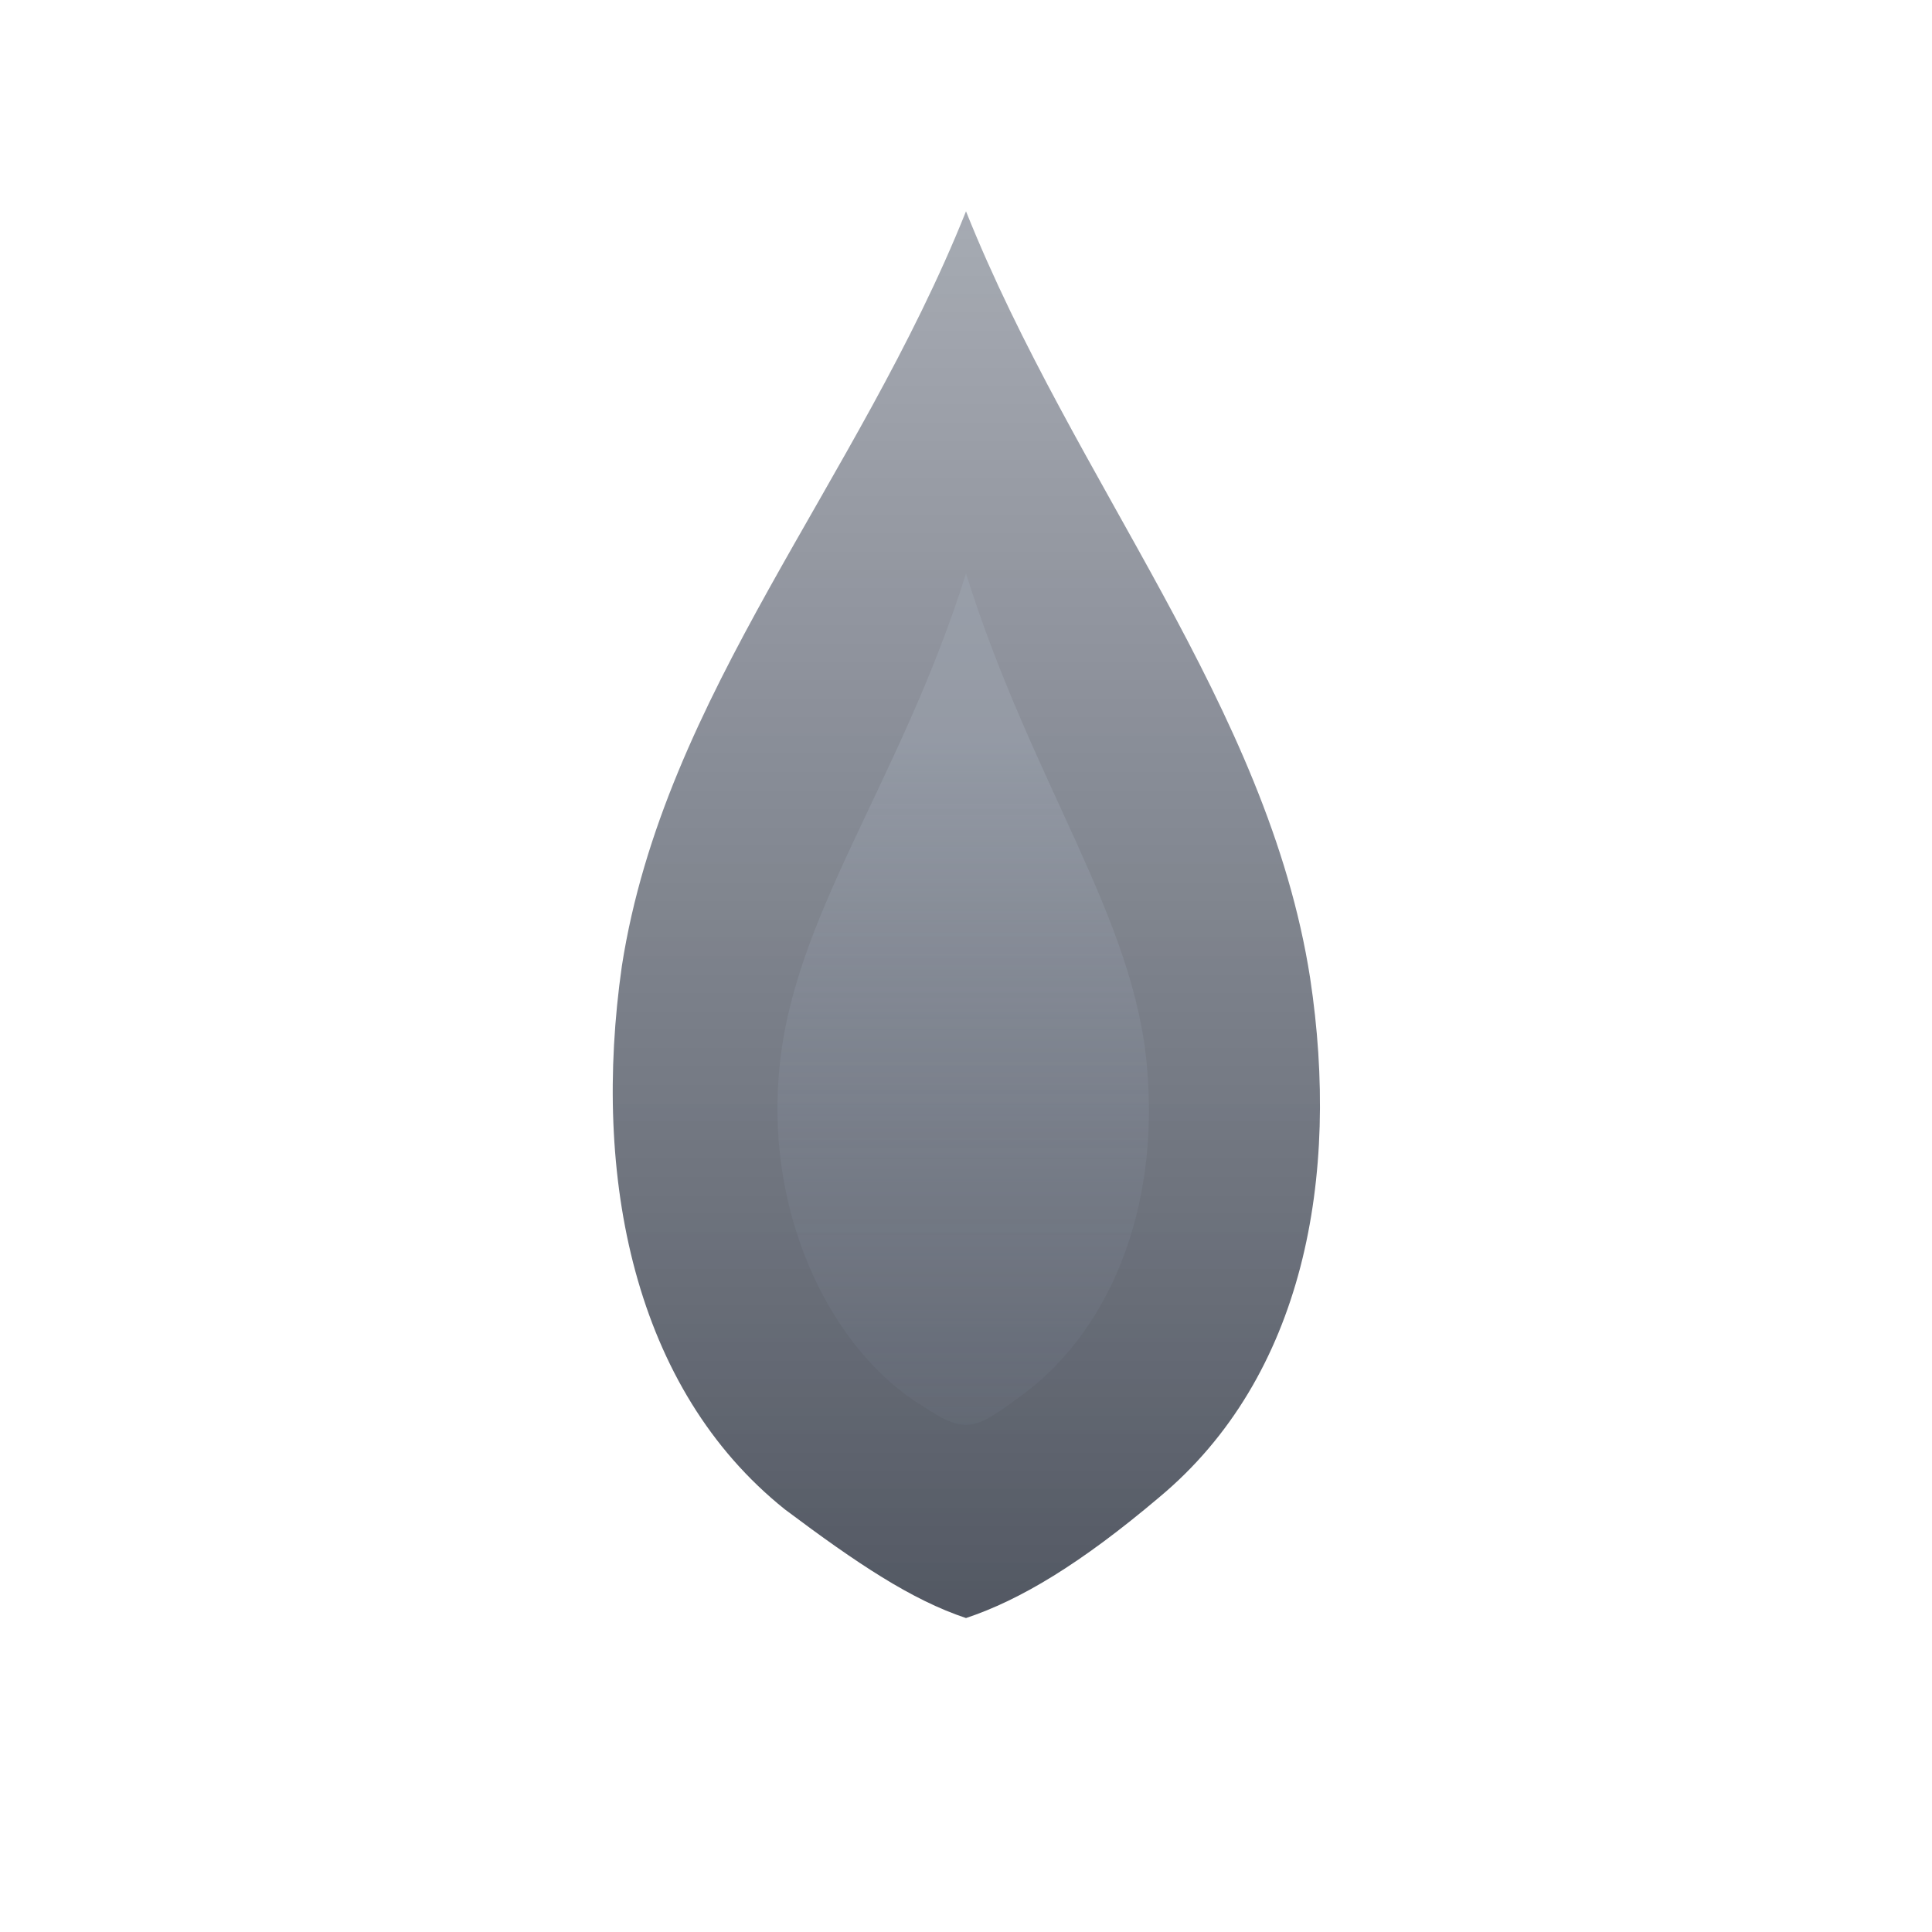
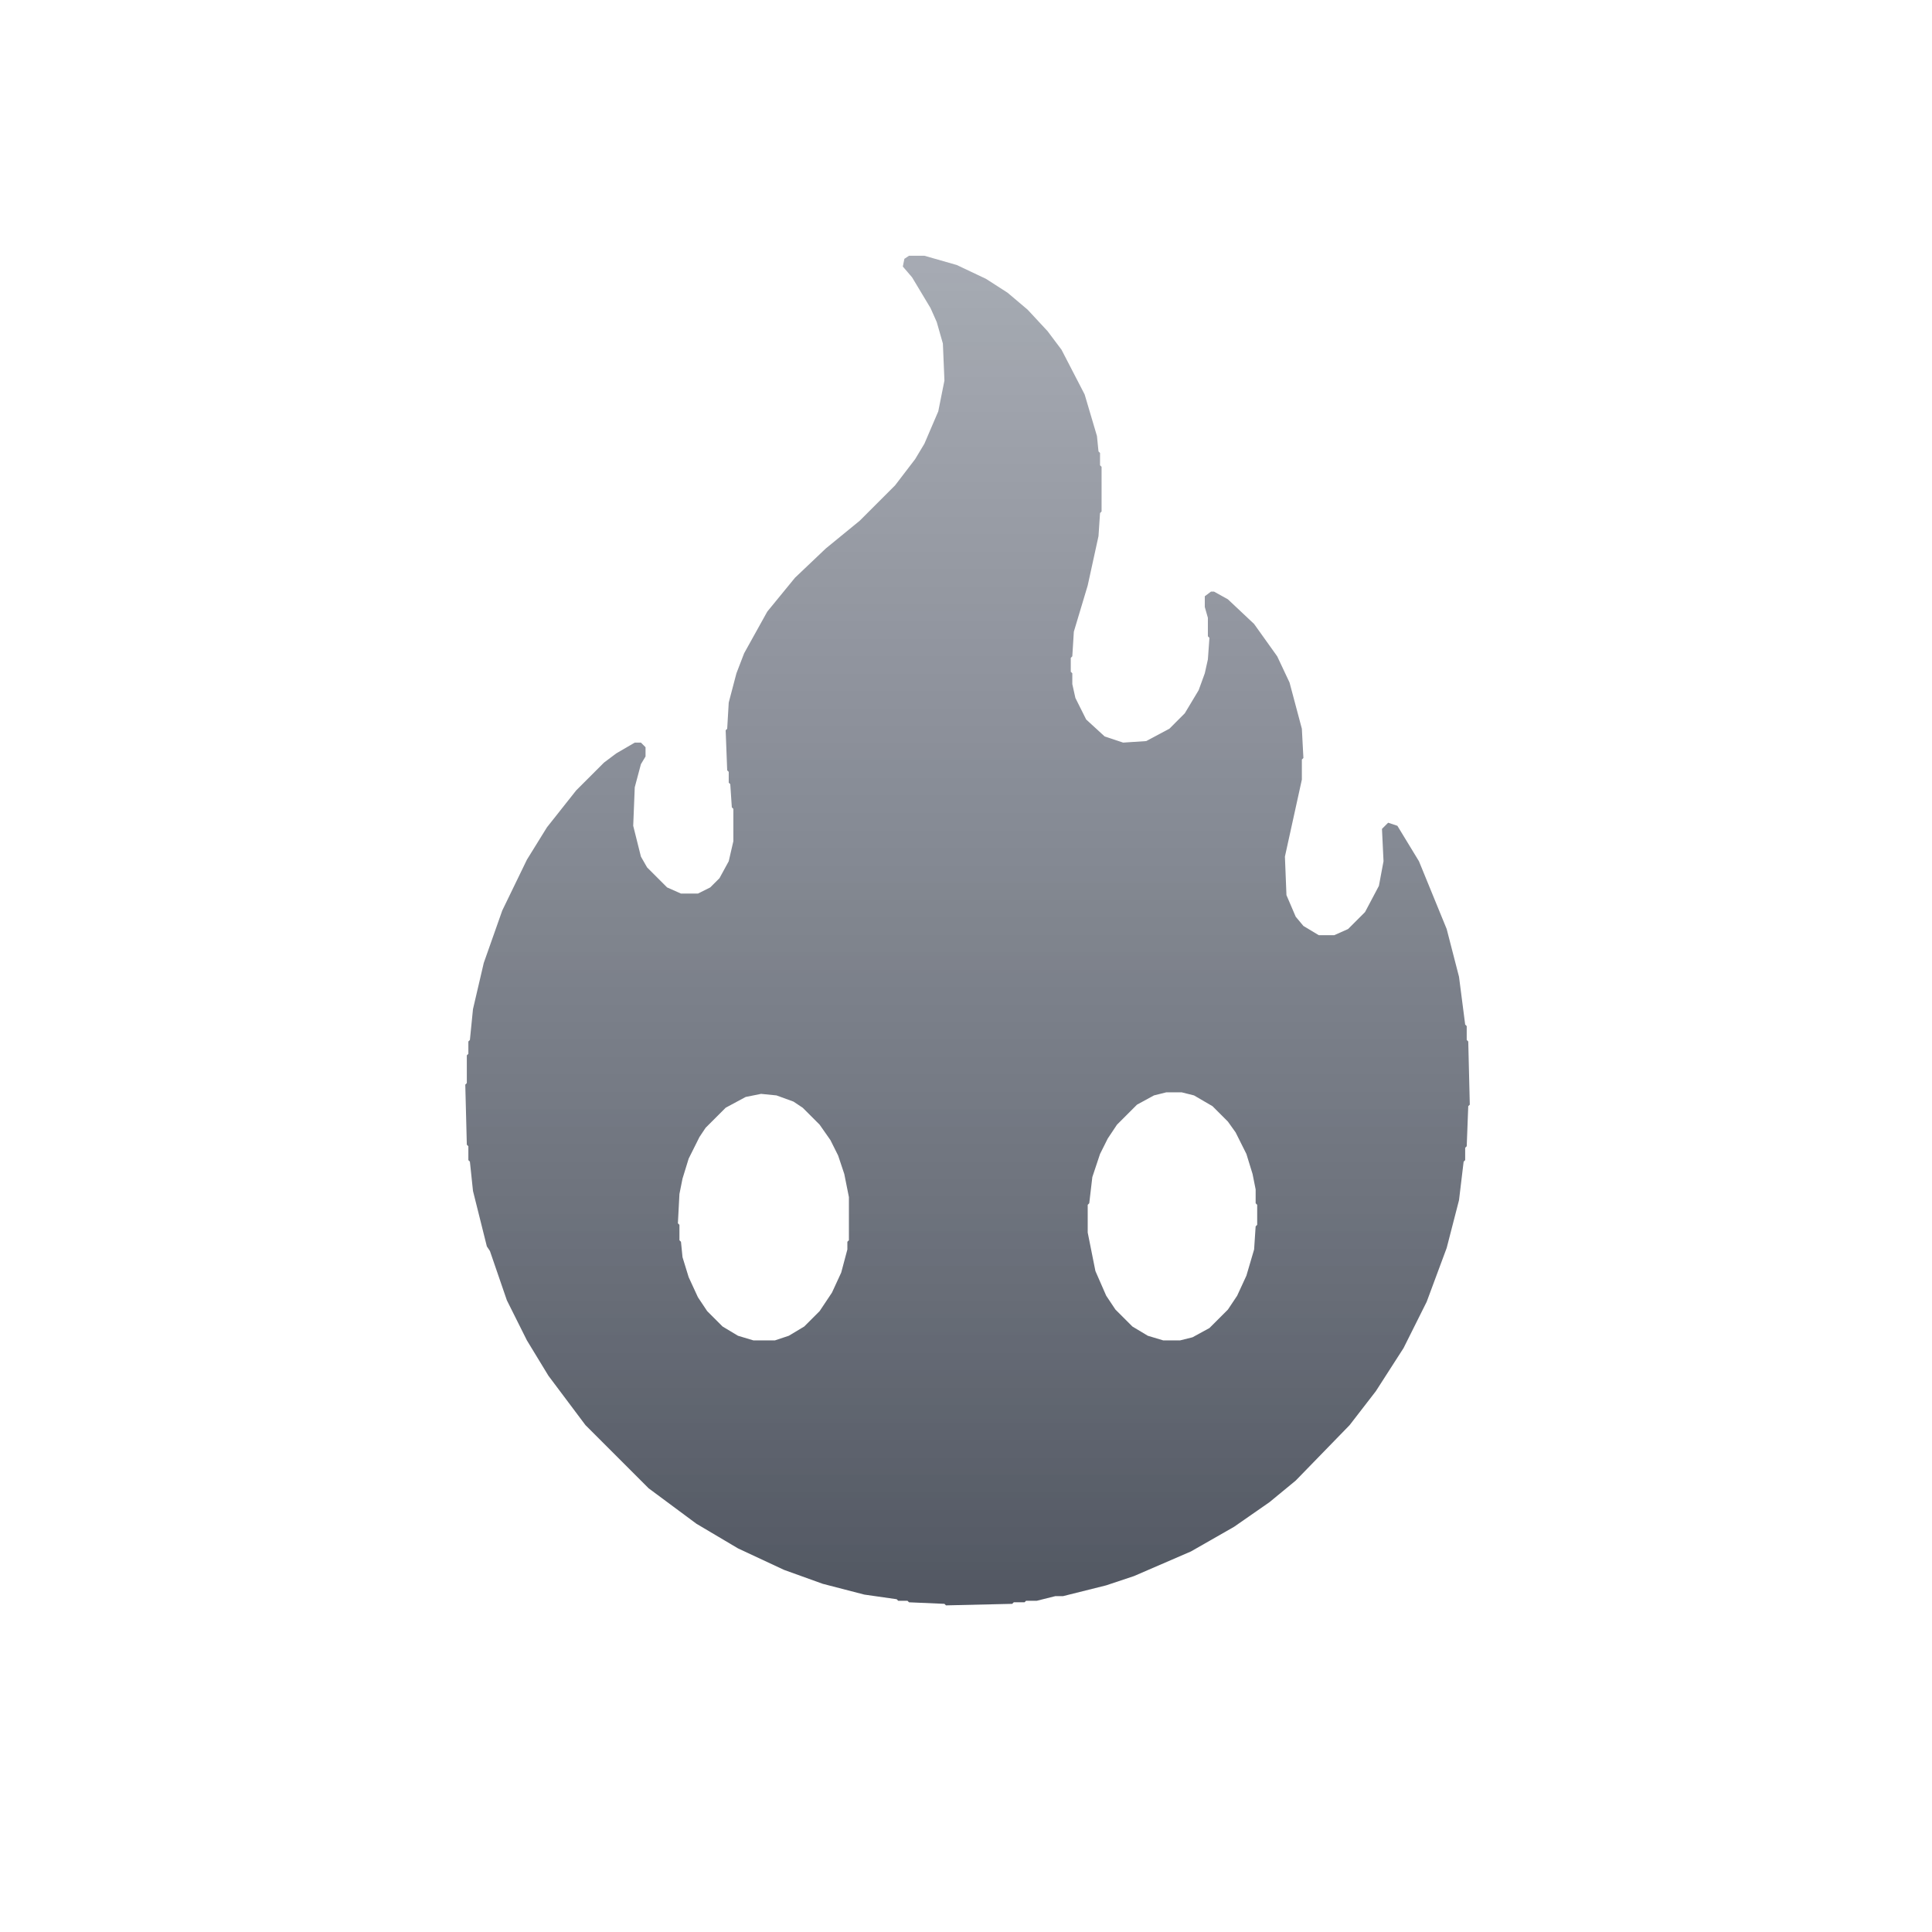
<svg xmlns="http://www.w3.org/2000/svg" viewBox="0 0 32 32">
  <defs>
    <linearGradient id="wisp-off-body" x1="50%" y1="0%" x2="50%" y2="100%">
      <stop offset="0%" stop-color="#6b7280" stop-opacity="0.6" />
      <stop offset="100%" stop-color="#3f4551" stop-opacity="0.9" />
    </linearGradient>
-     <linearGradient id="wisp-off-core" x1="50%" y1="20%" x2="50%" y2="100%">
-       <stop offset="0%" stop-color="#9ca3af" stop-opacity="0.55" />
-       <stop offset="100%" stop-color="#6b7280" stop-opacity="0.3" />
-     </linearGradient>
  </defs>
-   <path d="M16 3.5            C 14.2 8,  11 11.5, 10.3 16            C 9.8 19.5, 10.5 23, 13 25            C 14.2 25.9, 15.1 26.5, 16 26.8            C 16.9 26.5, 17.9 25.9, 19.2 24.8            C 21.6 22.8, 22.2 19.5, 21.7 16.2            C 21 11.7, 17.8 8, 16 3.5 Z" fill="url(#wisp-off-body)" />
-   <path d="M16 9.5            C 14.9 13, 13.1 15.2, 12.9 17.8            C 12.7 20.2, 13.8 22.4, 15.3 23.3            C 15.6 23.5, 15.8 23.6, 16 23.6            C 16.2 23.6, 16.4 23.5, 16.8 23.2            C 18.4 22.1, 19.2 20, 19 17.7            C 18.8 15.2, 17.1 13, 16 9.5 Z" fill="url(#wisp-off-core)" />
+   <path transform="scale(0.0255183)" d="M590 166L587 168L586 173L592 180L604 200L608 209L612 223L613 247L609 267L600 288L594 298L581 315L558 338L536 356L516 375L498 397L483 424L478 437L473 456L472 473L471 474L472 500L473 501L473 508L474 509L475 524L476 525L476 546L473 559L467 570L461 576L453 580L442 580L433 576L420 563L416 556L411 536L412 511L416 496L419 491L419 485L416 482L412 482L400 489L392 495L374 513L355 537L342 558L326 591L314 625L307 655L305 675L304 676L304 684L303 685L303 703L302 704L303 743L304 744L304 753L305 754L307 773L316 809L318 812L329 844L342 870L356 893L380 925L421 966L452 989L479 1005L509 1019L534 1028L561 1035L582 1038L583 1039L589 1039L590 1040L613 1041L614 1042L657 1041L658 1040L665 1040L666 1039L673 1039L685 1036L690 1036L718 1029L736 1023L773 1007L801 991L824 975L841 961L876 925L893 903L911 875L926 845L939 810L947 779L950 754L951 753L951 745L952 744L953 718L954 717L953 676L952 675L952 666L951 665L947 634L939 603L921 559L907 536L901 534L897 538L898 559L895 575L886 592L875 603L866 607L856 607L846 601L841 595L835 581L834 556L845 506L845 493L846 492L845 473L837 443L829 426L814 405L797 389L788 384L786 384L782 387L782 394L784 401L784 413L785 414L784 428L782 437L778 448L769 463L759 473L744 481L729 482L717 478L705 467L698 453L696 444L696 437L695 436L695 427L696 426L697 410L706 380L713 348L714 333L715 332L715 303L714 302L714 294L713 293L712 283L704 256L689 227L680 215L667 201L654 190L640 181L621 172L600 166ZM494 710L504 711L515 715L521 719L532 730L539 740L544 750L548 762L551 777L551 805L550 806L550 811L546 826L540 839L532 851L522 861L512 867L503 870L489 870L479 867L469 861L459 851L453 842L447 829L443 816L442 806L441 805L441 795L440 794L441 775L443 765L447 752L454 738L458 732L471 719L484 712ZM757 709L767 709L775 711L787 718L797 728L802 735L809 749L813 762L815 772L815 781L816 782L816 795L815 796L814 811L809 828L803 841L797 850L785 862L774 868L766 870L755 870L745 867L735 861L724 850L718 841L711 825L706 800L706 782L707 781L709 764L714 749L719 739L725 730L738 717L749 711Z" fill="url(#wisp-off-body)" fill-rule="evenodd" />
</svg>
